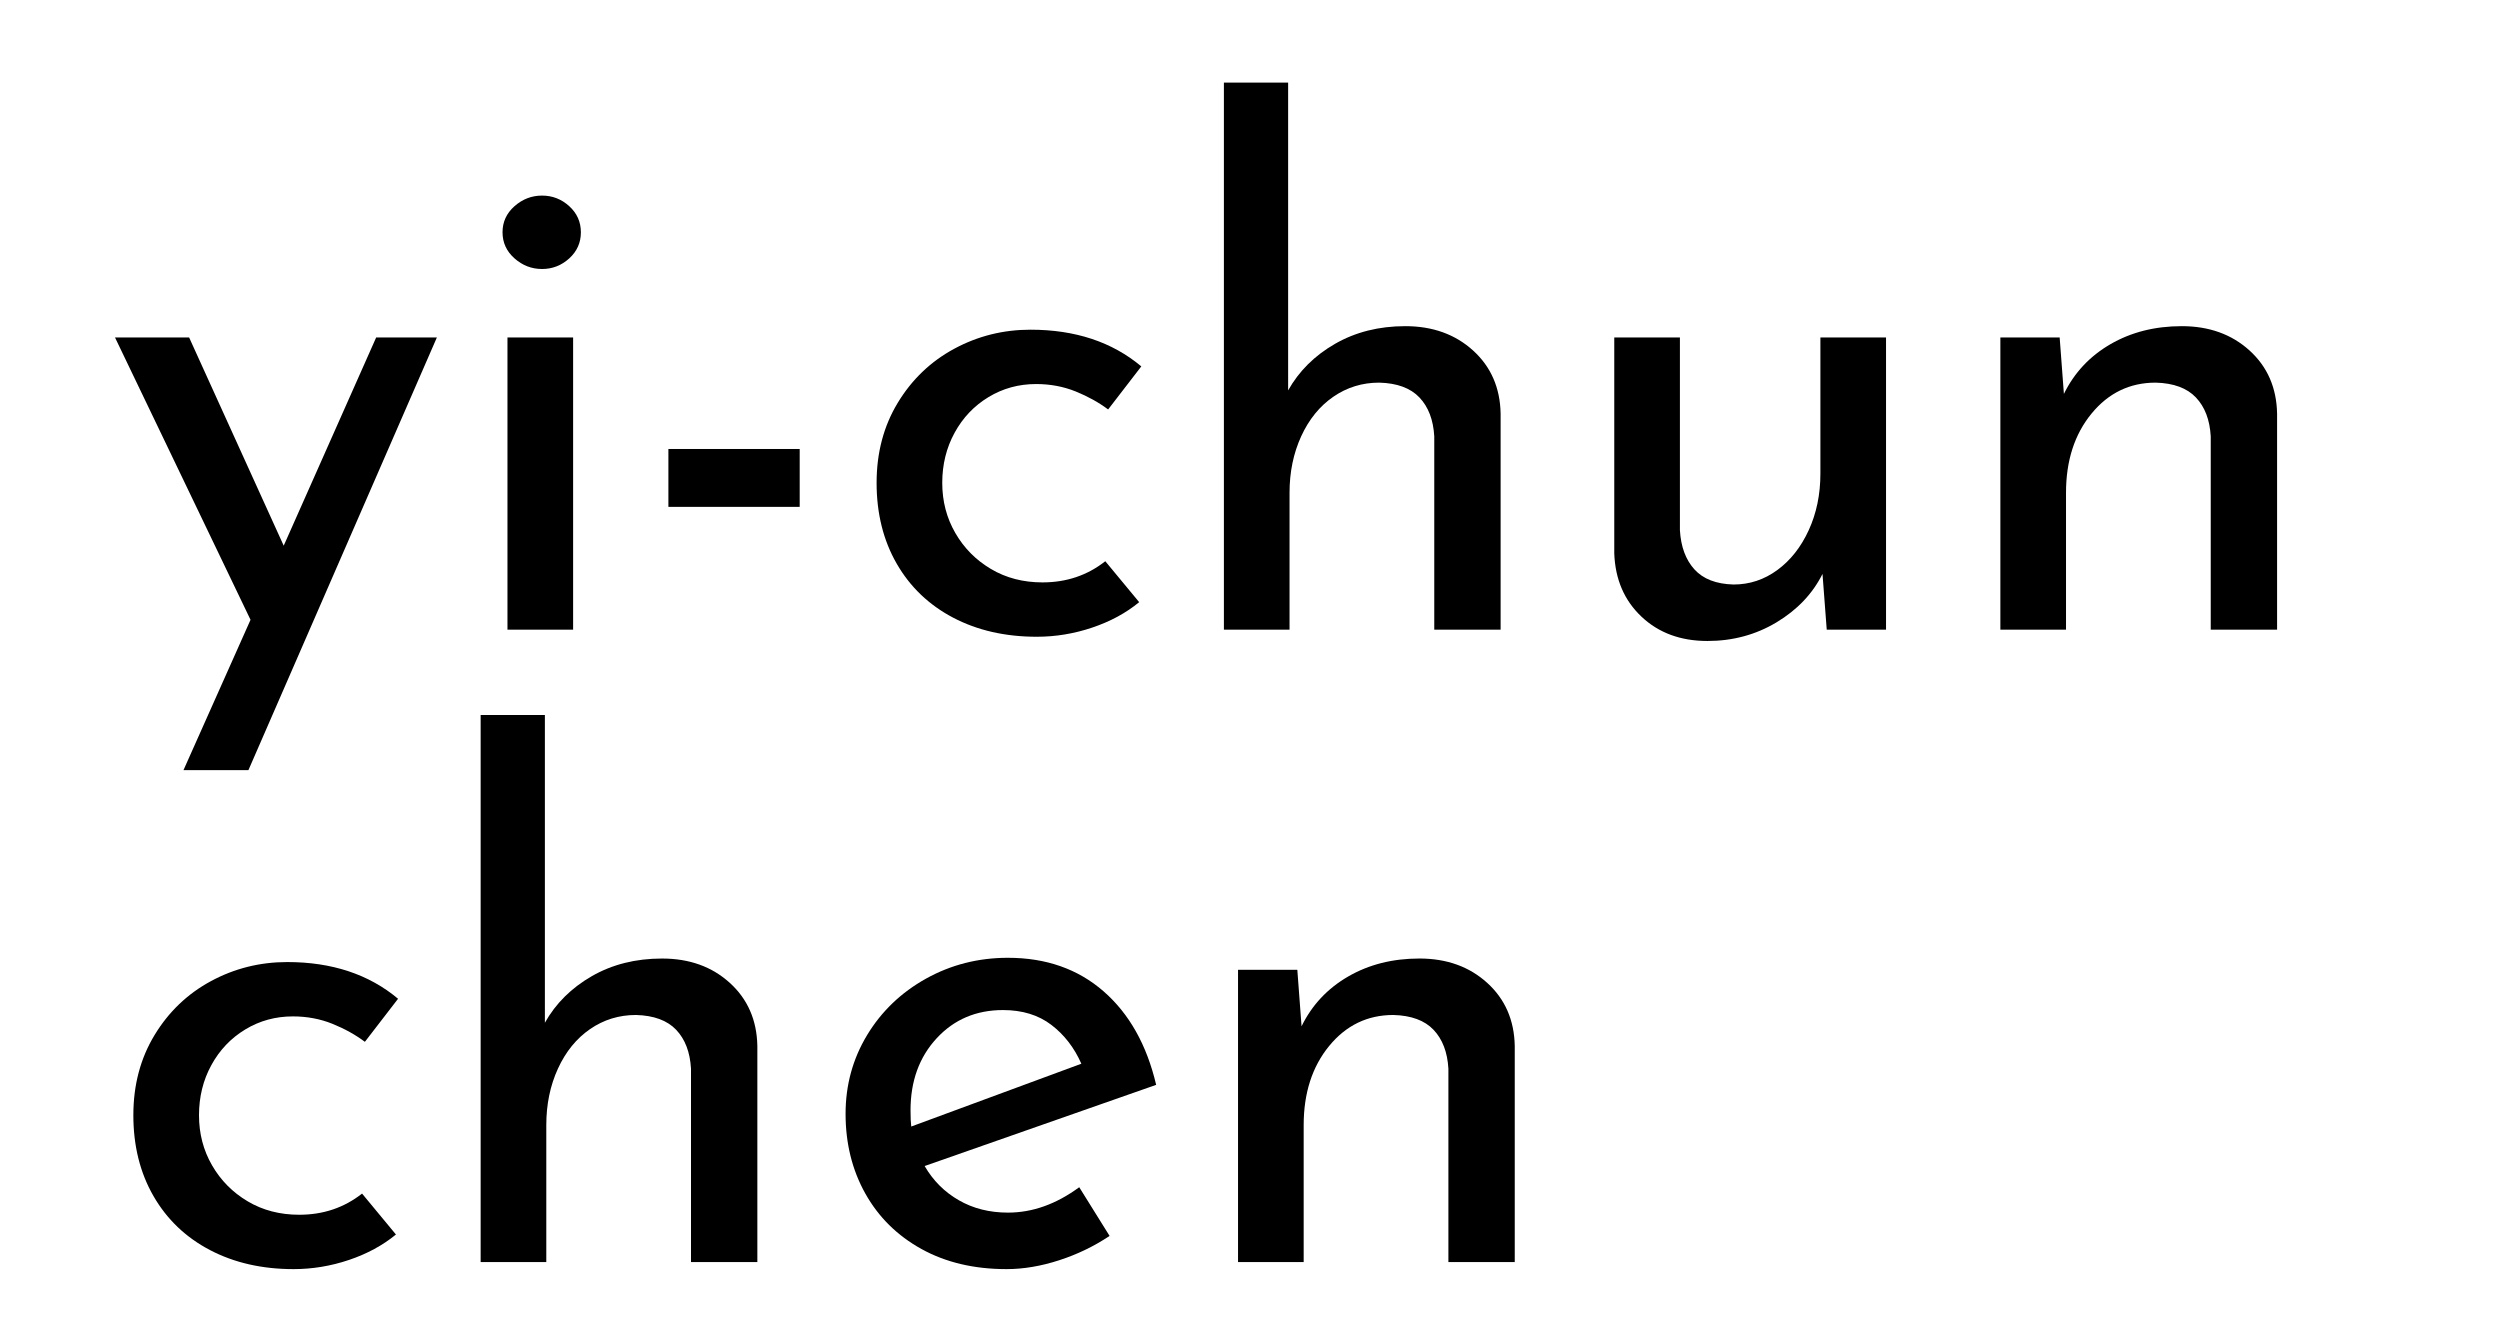
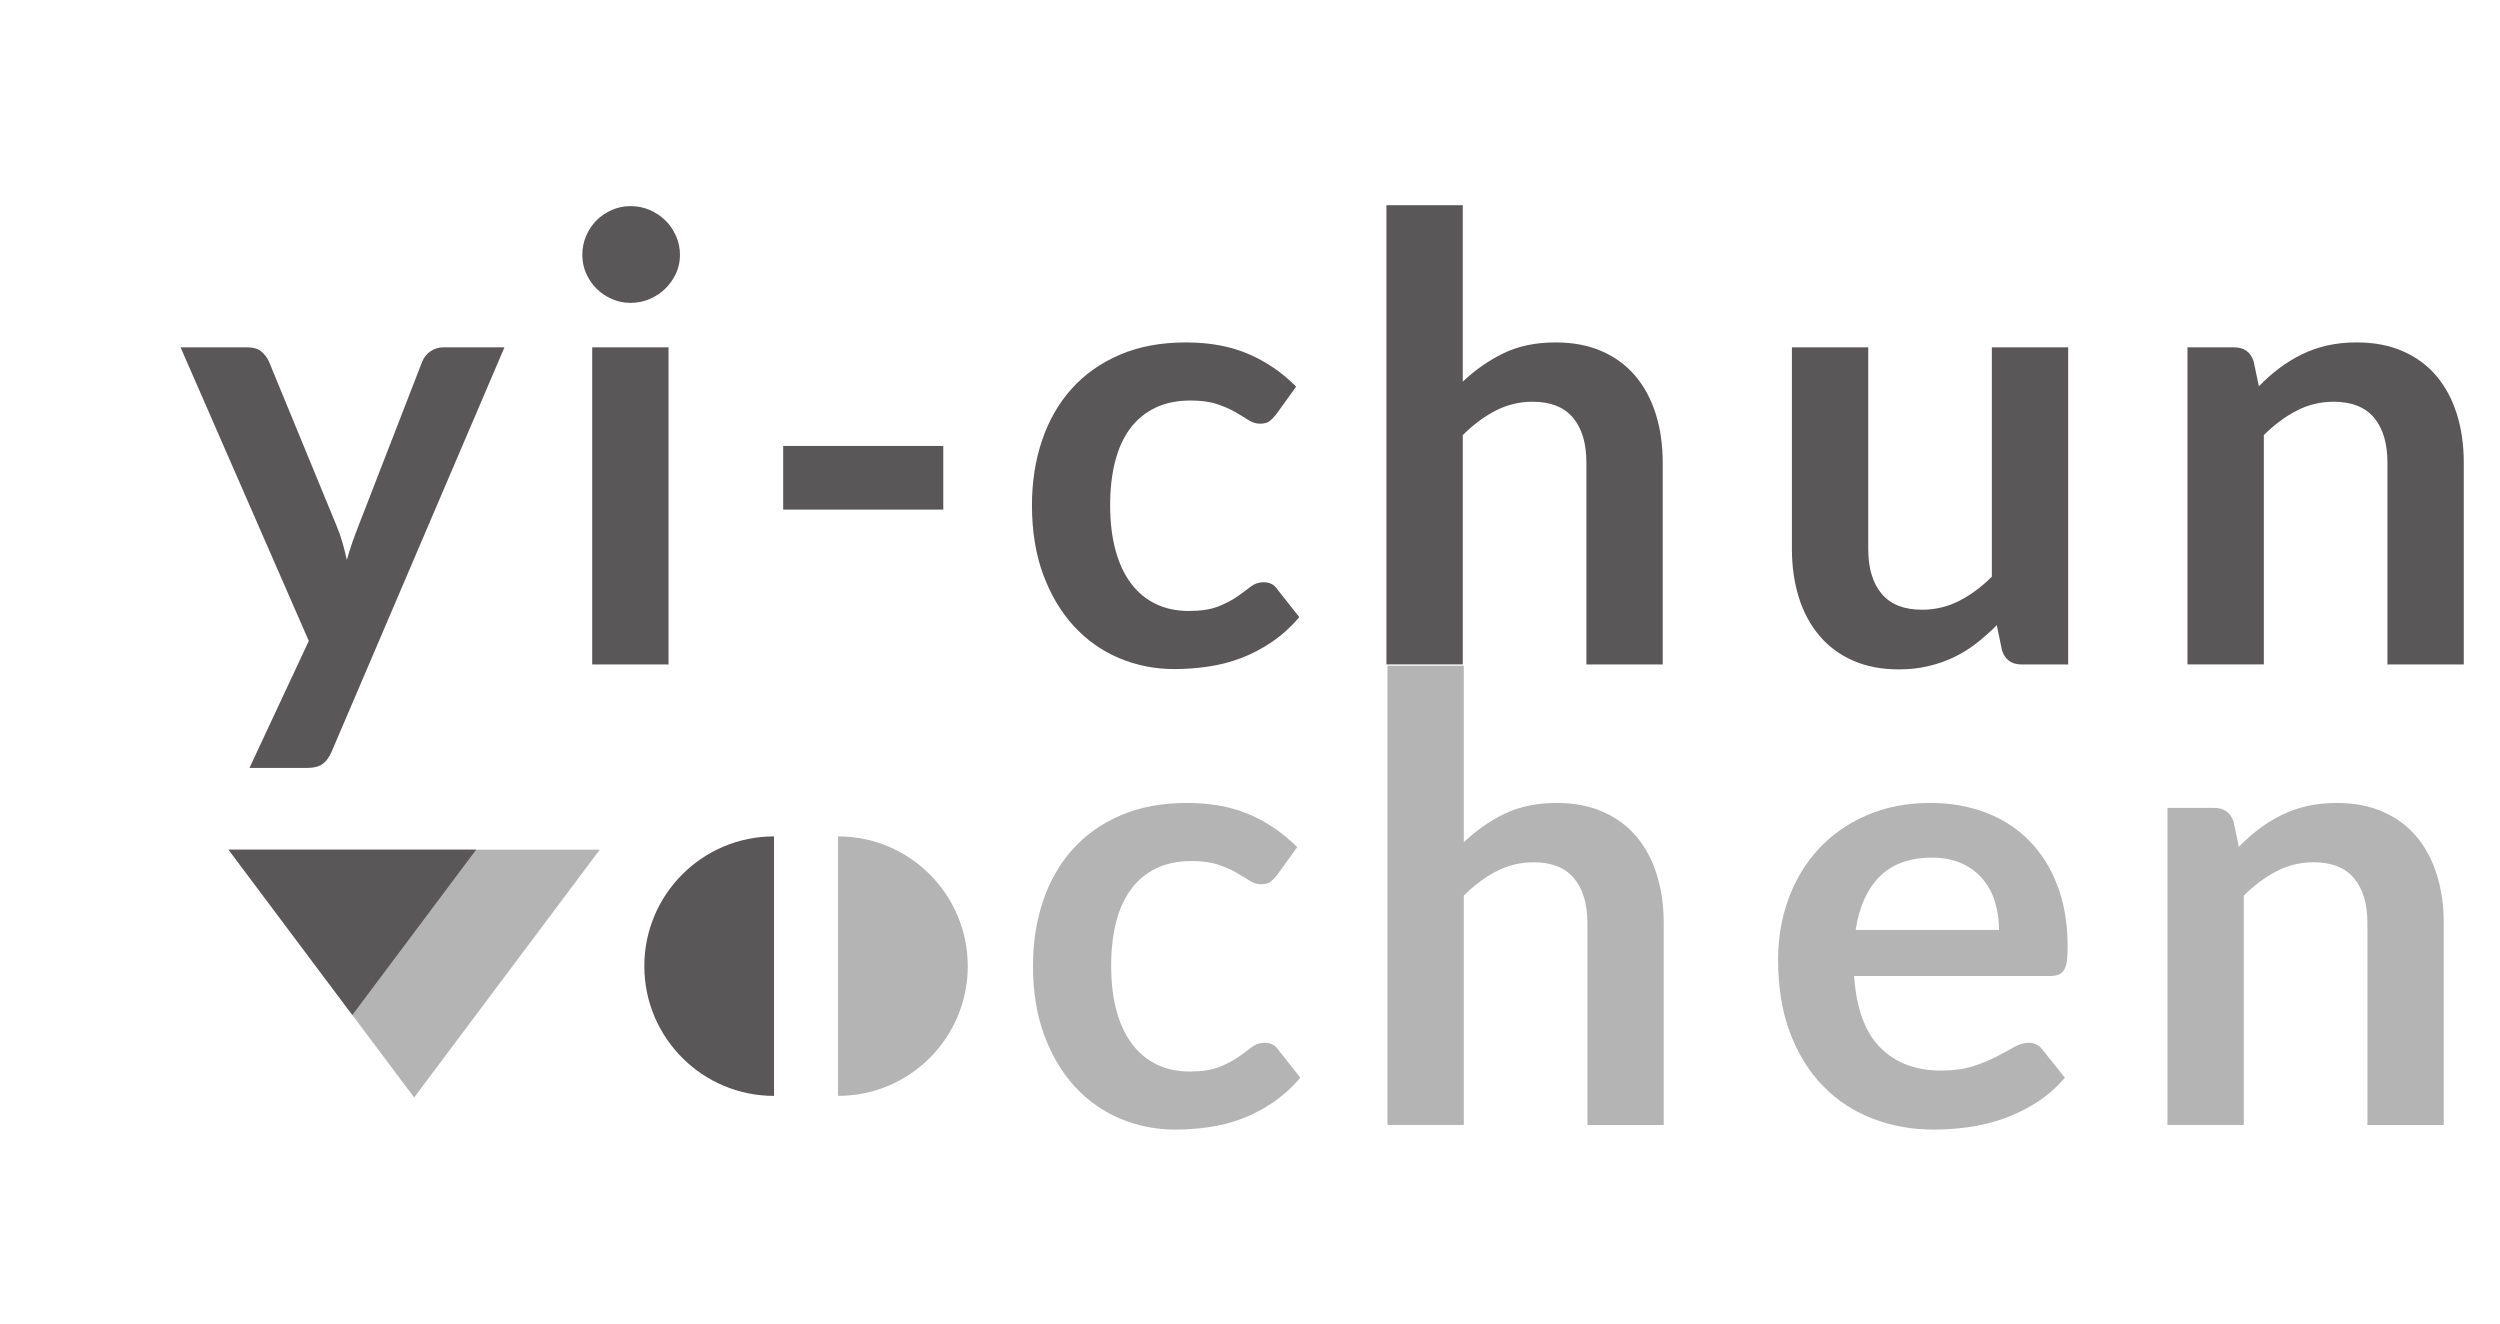
<svg xmlns="http://www.w3.org/2000/svg" version="1.1" id="圖層_1" x="0px" y="0px" width="170px" height="90px" viewBox="0 0 170 90" enable-background="new 0 0 170 90" xml:space="preserve">
+   <text transform="matrix(1 0 0 1 -162.0918 36.8193)">
+     <tspan x="0" y="0" font-family="'JosefinSans-Regular'" font-size="48">yi-chun</tspan>
+     <tspan x="0" y="43" font-family="'JosefinSans-Regular'" font-size="48">chen</tspan>
+   </text>
  <g>
-     <path d="M29.708,22.947L16.892,52.371h-4.416l4.56-10.224l-9.216-19.2h5.04l6.432,14.16l6.288-14.16H29.708z" />
-     <path d="M34.988,14.02c0.543-0.48,1.167-0.72,1.872-0.72c0.703,0,1.32,0.24,1.848,0.72c0.528,0.48,0.792,1.072,0.792,1.776   c0,0.704-0.264,1.296-0.792,1.776c-0.528,0.48-1.145,0.72-1.848,0.72c-0.705,0-1.329-0.24-1.872-0.72   c-0.544-0.48-0.816-1.072-0.816-1.776C34.171,15.092,34.443,14.5,34.988,14.02z M38.972,22.947v19.872h-4.464V22.947H38.972z" />
-     <path d="M54.379,30.531v3.936h-8.928v-3.936H54.379z" />
-     <path d="M74.274,42.675c-1.232,0.416-2.488,0.624-3.769,0.624c-2.145,0-4.04-0.432-5.688-1.296   c-1.648-0.864-2.928-2.088-3.84-3.672c-0.912-1.584-1.368-3.416-1.368-5.496c0-2.048,0.48-3.864,1.44-5.448s2.239-2.808,3.84-3.672   c1.6-0.864,3.328-1.296,5.184-1.296c3.04,0,5.552,0.833,7.536,2.496l-2.256,2.928c-0.641-0.48-1.377-0.888-2.208-1.224   c-0.833-0.336-1.729-0.504-2.688-0.504c-1.184,0-2.265,0.296-3.24,0.888c-0.977,0.592-1.745,1.4-2.304,2.424   c-0.56,1.024-0.84,2.16-0.84,3.408s0.295,2.384,0.888,3.408c0.591,1.025,1.399,1.841,2.424,2.448   c1.024,0.608,2.192,0.912,3.504,0.912c1.632,0,3.055-0.48,4.271-1.44l2.304,2.784C76.57,41.684,75.506,42.26,74.274,42.675z" />
-     <path d="M100.17,23.835c1.216,1.104,1.84,2.537,1.872,4.296v14.688H97.53V29.667c-0.064-1.12-0.401-2-1.009-2.64   c-0.607-0.64-1.52-0.976-2.735-1.008c-1.152,0-2.192,0.32-3.12,0.96c-0.929,0.64-1.656,1.536-2.185,2.688   c-0.527,1.152-0.792,2.432-0.792,3.84v9.312h-4.464v-37.2h4.368v20.928c0.736-1.312,1.8-2.368,3.192-3.168   c1.392-0.799,2.983-1.2,4.775-1.2C97.417,22.179,98.953,22.731,100.17,23.835z" />
-     <path d="M128.25,22.947v19.872h-4.032l-0.288-3.792c-0.672,1.344-1.712,2.44-3.12,3.288c-1.408,0.847-2.976,1.272-4.704,1.272   c-1.823,0-3.32-0.552-4.487-1.656c-1.169-1.104-1.784-2.536-1.849-4.296V22.947h4.464v13.104c0.064,1.121,0.392,2.009,0.984,2.664   c0.592,0.656,1.479,1,2.664,1.032c1.088,0,2.08-0.328,2.976-0.984c0.896-0.655,1.608-1.56,2.137-2.712   c0.527-1.152,0.792-2.432,0.792-3.84v-9.264H128.25z" />
-     <path d="M152.97,23.835c1.216,1.104,1.84,2.537,1.872,4.296v14.688h-4.512V29.667c-0.064-1.12-0.401-2-1.009-2.64   c-0.607-0.64-1.52-0.976-2.735-1.008c-1.761,0-3.216,0.704-4.368,2.112c-1.152,1.409-1.729,3.2-1.729,5.376v9.312h-4.464V22.947   h4.032l0.288,3.84c0.703-1.44,1.76-2.568,3.168-3.384s3.024-1.224,4.848-1.224C150.217,22.179,151.753,22.731,152.97,23.835z" />
-     <path d="M23.732,85.676C22.5,86.091,21.244,86.3,19.964,86.3c-2.145,0-4.041-0.433-5.688-1.297   c-1.648-0.863-2.928-2.088-3.84-3.672c-0.912-1.584-1.368-3.415-1.368-5.496c0-2.048,0.48-3.864,1.44-5.448s2.239-2.808,3.84-3.672   c1.6-0.863,3.328-1.295,5.184-1.295c3.04,0,5.551,0.832,7.536,2.496l-2.256,2.928c-0.64-0.48-1.376-0.889-2.208-1.225   c-0.833-0.336-1.728-0.504-2.688-0.504c-1.184,0-2.264,0.297-3.24,0.889c-0.977,0.592-1.745,1.4-2.304,2.424   c-0.56,1.023-0.84,2.16-0.84,3.407c0,1.248,0.295,2.385,0.888,3.408c0.591,1.024,1.399,1.841,2.424,2.448   c1.024,0.608,2.191,0.912,3.504,0.912c1.632,0,3.056-0.48,4.272-1.44l2.304,2.784C26.028,84.684,24.964,85.26,23.732,85.676z" />
-     <path d="M49.628,66.836c1.216,1.104,1.84,2.536,1.872,4.295v14.688h-4.512V72.668c-0.064-1.121-0.4-2-1.008-2.641   c-0.608-0.64-1.521-0.976-2.736-1.008c-1.152,0-2.192,0.32-3.12,0.96c-0.929,0.64-1.656,1.536-2.184,2.688   c-0.528,1.151-0.792,2.432-0.792,3.84v9.312h-4.464v-37.2h4.368v20.928c0.736-1.312,1.8-2.367,3.192-3.168   c1.392-0.799,2.983-1.199,4.776-1.199C46.875,65.18,48.412,65.731,49.628,66.836z" />
-     <path d="M73.388,80.731l2.064,3.312c-1.057,0.705-2.201,1.257-3.433,1.656c-1.232,0.399-2.424,0.601-3.576,0.601   c-2.208,0-4.136-0.456-5.784-1.368c-1.648-0.912-2.92-2.168-3.816-3.769c-0.896-1.6-1.344-3.408-1.344-5.424   c0-1.952,0.487-3.735,1.464-5.353c0.976-1.615,2.312-2.895,4.008-3.84c1.696-0.943,3.552-1.416,5.568-1.416   c2.592,0,4.76,0.761,6.504,2.28c1.743,1.521,2.936,3.641,3.576,6.36l-15.744,5.52c0.576,0.992,1.352,1.769,2.328,2.328   c0.976,0.561,2.088,0.84,3.336,0.84C70.203,82.459,71.819,81.884,73.388,80.731z M63.692,70.604   c-1.184,1.28-1.776,2.912-1.776,4.896c0,0.479,0.016,0.848,0.048,1.104l11.568-4.271c-0.48-1.088-1.16-1.969-2.04-2.641   c-0.881-0.672-1.977-1.008-3.289-1.008C66.38,68.684,64.875,69.324,63.692,70.604z" />
-     <path d="M101.131,66.836c1.216,1.104,1.84,2.536,1.872,4.295v14.688h-4.512V72.668c-0.064-1.121-0.401-2-1.009-2.641   c-0.607-0.64-1.52-0.976-2.735-1.008c-1.761,0-3.216,0.704-4.368,2.111c-1.152,1.409-1.729,3.201-1.729,5.377v9.312h-4.464V65.947   h4.032l0.288,3.84c0.703-1.439,1.76-2.568,3.168-3.384s3.024-1.224,4.848-1.224C98.378,65.18,99.914,65.731,101.131,66.836z" />
+     <path fill="#B4B4B5" d="M86.844,59.497c-0.154,0.196-0.305,0.351-0.451,0.462c-0.147,0.112-0.361,0.168-0.642,0.168   c-0.266,0-0.525-0.08-0.777-0.241c-0.252-0.161-0.554-0.343-0.904-0.547c-0.351-0.202-0.767-0.385-1.25-0.546   s-1.082-0.242-1.797-0.242c-0.911,0-1.709,0.165-2.396,0.494c-0.687,0.329-1.258,0.803-1.713,1.419s-0.795,1.362-1.019,2.238   c-0.224,0.875-0.336,1.866-0.336,2.974c0,1.148,0.123,2.171,0.368,3.067c0.245,0.897,0.599,1.65,1.062,2.26   s1.022,1.071,1.681,1.387c0.658,0.315,1.401,0.473,2.228,0.473s1.496-0.102,2.007-0.305s0.942-0.427,1.292-0.673   c0.35-0.244,0.655-0.469,0.914-0.672s0.55-0.305,0.873-0.305c0.42,0,0.735,0.161,0.945,0.483l1.492,1.892   c-0.574,0.672-1.197,1.236-1.87,1.691s-1.37,0.819-2.091,1.093s-1.468,0.466-2.238,0.578c-0.771,0.111-1.534,0.168-2.291,0.168   c-1.331,0-2.584-0.249-3.762-0.746c-1.177-0.497-2.203-1.223-3.079-2.175c-0.875-0.953-1.569-2.119-2.081-3.499   s-0.767-2.953-0.767-4.718c0-1.584,0.228-3.051,0.683-4.403c0.455-1.352,1.125-2.521,2.007-3.51   c0.883-0.987,1.976-1.761,3.278-2.321c1.303-0.561,2.802-0.841,4.498-0.841c1.611,0,3.022,0.259,4.234,0.777   c1.212,0.519,2.301,1.261,3.268,2.228L86.844,59.497z" />
+     <path fill="#B4B4B5" d="M94.346,76.498V45.27h5.191v12c0.84-0.799,1.764-1.443,2.773-1.934c1.008-0.49,2.191-0.735,3.551-0.735   c1.178,0,2.221,0.199,3.133,0.599c0.91,0.399,1.67,0.96,2.279,1.682s1.072,1.583,1.387,2.585c0.316,1.001,0.473,2.104,0.473,3.31   v13.723h-5.189V62.775c0-1.316-0.305-2.336-0.914-3.058c-0.611-0.722-1.525-1.082-2.744-1.082c-0.896,0-1.736,0.203-2.521,0.609   s-1.527,0.959-2.227,1.66v15.593H94.346z" />
+     <path fill="#B4B4B5" d="M131.27,54.601c1.358,0,2.609,0.217,3.751,0.651s2.126,1.068,2.952,1.901   c0.827,0.834,1.472,1.856,1.934,3.068c0.463,1.212,0.693,2.596,0.693,4.15c0,0.393-0.018,0.719-0.052,0.978   c-0.035,0.26-0.099,0.462-0.189,0.609c-0.092,0.147-0.214,0.252-0.368,0.315c-0.154,0.063-0.35,0.095-0.588,0.095h-13.324   c0.154,2.214,0.75,3.839,1.787,4.875c1.036,1.037,2.409,1.556,4.118,1.556c0.841,0,1.566-0.099,2.176-0.295   c0.609-0.195,1.142-0.413,1.597-0.651s0.854-0.455,1.198-0.651c0.343-0.196,0.676-0.294,0.998-0.294   c0.21,0,0.392,0.042,0.546,0.126s0.287,0.203,0.399,0.357l1.514,1.892c-0.575,0.672-1.219,1.236-1.934,1.691   s-1.461,0.819-2.238,1.093s-1.569,0.466-2.375,0.578c-0.806,0.111-1.586,0.168-2.343,0.168c-1.499,0-2.894-0.249-4.182-0.746   c-1.289-0.497-2.41-1.232-3.362-2.207c-0.953-0.974-1.703-2.178-2.249-3.614c-0.547-1.436-0.819-3.1-0.819-4.991   c0-1.471,0.237-2.854,0.714-4.15s1.159-2.424,2.05-3.384c0.889-0.959,1.975-1.719,3.257-2.279S129.658,54.601,131.27,54.601z    M131.374,58.32c-1.513,0-2.696,0.428-3.551,1.281c-0.855,0.855-1.401,2.067-1.64,3.636h9.751c0-0.672-0.091-1.306-0.273-1.901   c-0.182-0.596-0.462-1.117-0.84-1.565c-0.379-0.448-0.855-0.803-1.43-1.062S132.145,58.32,131.374,58.32z" />
+     <path fill="#B4B4B5" d="M147.388,76.498V54.937h3.173c0.673,0,1.114,0.315,1.324,0.945l0.357,1.703   c0.434-0.448,0.893-0.854,1.376-1.22c0.483-0.363,0.995-0.679,1.534-0.945c0.539-0.266,1.117-0.469,1.733-0.609   c0.616-0.14,1.289-0.21,2.018-0.21c1.177,0,2.221,0.199,3.132,0.599c0.91,0.399,1.67,0.96,2.279,1.682   c0.61,0.722,1.072,1.583,1.388,2.585c0.315,1.001,0.473,2.104,0.473,3.31v13.723h-5.19V62.775c0-1.316-0.305-2.336-0.914-3.058   c-0.61-0.722-1.524-1.082-2.743-1.082c-0.896,0-1.737,0.203-2.521,0.609c-0.785,0.406-1.527,0.959-2.228,1.66v15.593H147.388z" />
  </g>
+   <g>
+     <path fill="#595757" d="M22.554,51.107c-0.154,0.365-0.354,0.642-0.599,0.83c-0.246,0.189-0.62,0.284-1.125,0.284h-3.867   l4.035-8.637L12.278,23.62h4.54c0.42,0,0.742,0.098,0.966,0.294s0.392,0.42,0.504,0.672l4.603,11.18   c0.154,0.364,0.287,0.743,0.399,1.135c0.112,0.392,0.21,0.785,0.294,1.177c0.112-0.406,0.234-0.799,0.368-1.177   c0.133-0.378,0.277-0.764,0.431-1.156l4.329-11.159c0.112-0.28,0.297-0.511,0.557-0.693s0.55-0.273,0.872-0.273h4.161   L22.554,51.107z" />
+     <path fill="#595757" d="M46.238,17.337c0,0.448-0.091,0.869-0.273,1.261c-0.182,0.393-0.424,0.735-0.725,1.03   c-0.301,0.294-0.655,0.529-1.061,0.704c-0.407,0.175-0.841,0.263-1.303,0.263c-0.449,0-0.873-0.087-1.271-0.263   c-0.399-0.175-0.746-0.41-1.041-0.704c-0.294-0.294-0.529-0.637-0.704-1.03c-0.175-0.392-0.262-0.813-0.262-1.261   c0-0.462,0.087-0.896,0.262-1.303c0.175-0.406,0.41-0.756,0.704-1.051c0.294-0.294,0.641-0.528,1.041-0.704   c0.399-0.175,0.823-0.263,1.271-0.263c0.462,0,0.896,0.088,1.303,0.263c0.406,0.176,0.76,0.41,1.061,0.704   c0.301,0.294,0.543,0.645,0.725,1.051C46.147,16.44,46.238,16.875,46.238,17.337z M45.46,23.62v21.562h-5.19V23.62H45.46z" />
+     <path fill="#595757" d="M53.257,30.324h10.886v4.329H53.257V30.324z" />
+     <path fill="#595757" d="M86.775,28.181c-0.154,0.196-0.305,0.35-0.451,0.462c-0.148,0.112-0.361,0.168-0.642,0.168   c-0.266,0-0.525-0.081-0.777-0.242c-0.252-0.161-0.554-0.343-0.904-0.546c-0.351-0.203-0.767-0.385-1.25-0.546   s-1.082-0.242-1.797-0.242c-0.911,0-1.709,0.165-2.396,0.494c-0.687,0.33-1.258,0.802-1.713,1.418   c-0.455,0.617-0.795,1.363-1.019,2.238c-0.224,0.876-0.336,1.867-0.336,2.974c0,1.149,0.123,2.172,0.368,3.068   s0.599,1.649,1.062,2.259s1.022,1.072,1.681,1.387c0.658,0.315,1.401,0.473,2.228,0.473s1.496-0.102,2.007-0.305   c0.511-0.203,0.942-0.427,1.292-0.672s0.655-0.469,0.914-0.672s0.55-0.305,0.873-0.305c0.42,0,0.735,0.161,0.945,0.483l1.492,1.891   c-0.574,0.672-1.197,1.237-1.87,1.692s-1.37,0.819-2.091,1.093c-0.722,0.273-1.468,0.465-2.238,0.578   c-0.771,0.112-1.534,0.168-2.291,0.168c-1.331,0-2.584-0.249-3.762-0.746c-1.177-0.497-2.203-1.222-3.079-2.175   c-0.875-0.953-1.569-2.119-2.081-3.499c-0.511-1.38-0.767-2.953-0.767-4.718c0-1.583,0.228-3.05,0.683-4.403   c0.455-1.352,1.125-2.521,2.007-3.509c0.883-0.988,1.976-1.762,3.278-2.322c1.303-0.56,2.802-0.84,4.498-0.84   c1.611,0,3.022,0.259,4.234,0.777c1.212,0.519,2.301,1.261,3.268,2.228L86.775,28.181z" />
+     <path fill="#595757" d="M94.277,45.182V13.953h5.191v12c0.84-0.798,1.764-1.442,2.773-1.933c1.008-0.49,2.191-0.735,3.551-0.735   c1.178,0,2.221,0.199,3.133,0.599c0.91,0.399,1.67,0.96,2.279,1.681c0.609,0.722,1.072,1.583,1.387,2.585   c0.316,1.002,0.473,2.105,0.473,3.31v13.723h-5.189V31.459c0-1.317-0.305-2.336-0.914-3.058c-0.611-0.722-1.525-1.083-2.744-1.083   c-0.896,0-1.736,0.203-2.521,0.609c-0.785,0.407-1.527,0.96-2.227,1.66v15.593H94.277z" />
+     <path fill="#595757" d="M127.04,23.62v13.702c0,1.317,0.305,2.336,0.914,3.058s1.523,1.082,2.742,1.082   c0.896,0,1.737-0.2,2.522-0.599c0.784-0.399,1.526-0.949,2.228-1.65V23.62h5.19v21.562h-3.173c-0.673,0-1.114-0.315-1.324-0.946   l-0.357-1.723c-0.448,0.449-0.911,0.858-1.387,1.229c-0.477,0.371-0.984,0.687-1.523,0.946c-0.54,0.259-1.121,0.462-1.745,0.609   c-0.623,0.147-1.292,0.221-2.007,0.221c-1.177,0-2.217-0.2-3.12-0.599c-0.904-0.399-1.664-0.963-2.28-1.692   c-0.617-0.728-1.082-1.593-1.397-2.595c-0.315-1.001-0.473-2.105-0.473-3.31V23.62H127.04z" />
+     <path fill="#595757" d="M148.749,45.182V23.62h3.173c0.673,0,1.114,0.315,1.324,0.946l0.357,1.702   c0.434-0.448,0.893-0.854,1.376-1.219s0.995-0.68,1.534-0.946s1.117-0.469,1.733-0.609s1.289-0.21,2.018-0.21   c1.177,0,2.221,0.199,3.132,0.599c0.91,0.399,1.67,0.96,2.279,1.681c0.61,0.722,1.072,1.583,1.388,2.585   c0.315,1.002,0.473,2.105,0.473,3.31v13.723h-5.19V31.459c0-1.317-0.305-2.336-0.914-3.058c-0.61-0.722-1.524-1.083-2.743-1.083   c-0.896,0-1.737,0.203-2.521,0.609c-0.785,0.407-1.527,0.96-2.228,1.66v15.593H148.749z" />
+   </g>
+   <g>
+     <polygon fill="#B4B4B5" points="40.785,57.776 28.162,74.629 25.439,70.995 15.538,57.776  " />
+     <polygon fill="#595757" points="32.38,57.776 23.959,69.02 15.538,57.776  " />
+   </g>
+   <path fill="#595757" d="M52.634,56.874V74.52c-4.873,0-8.82-3.953-8.82-8.825S47.762,56.874,52.634,56.874z" />
+   <path fill="#B4B4B5" d="M56.988,74.52V56.874c4.872,0,8.82,3.953,8.82,8.825S61.86,74.52,56.988,74.52z" />
</svg>
